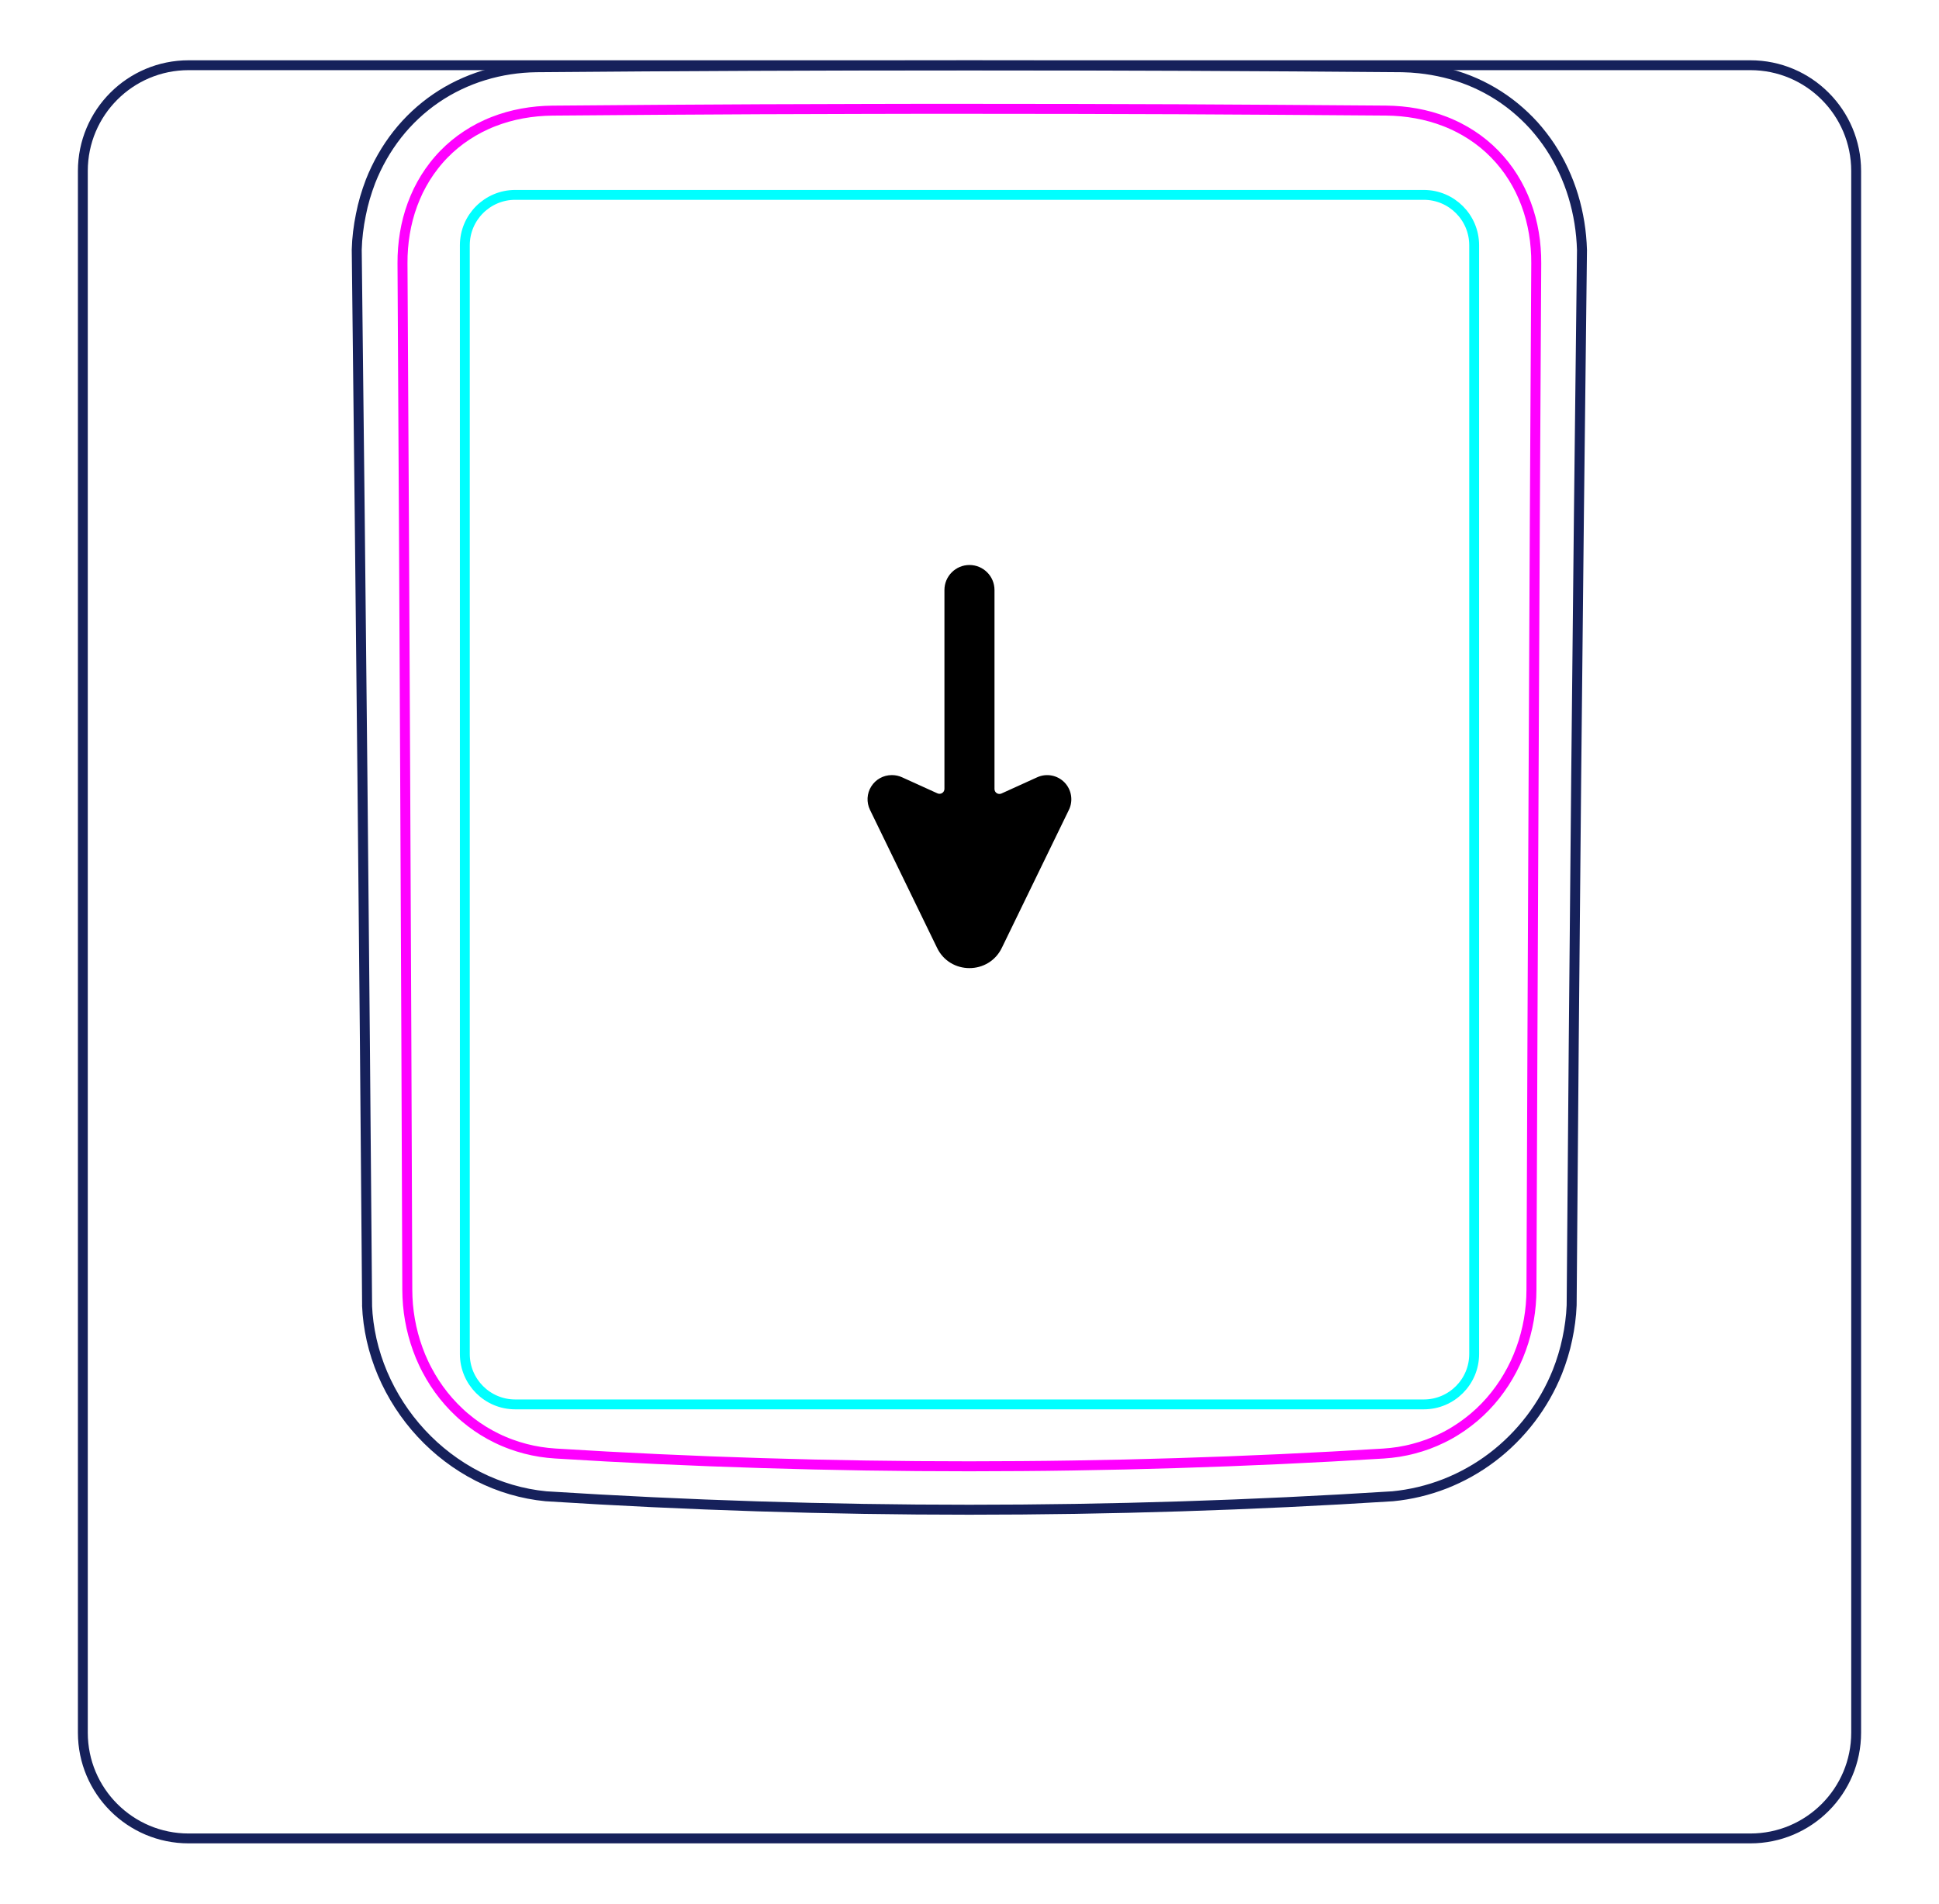
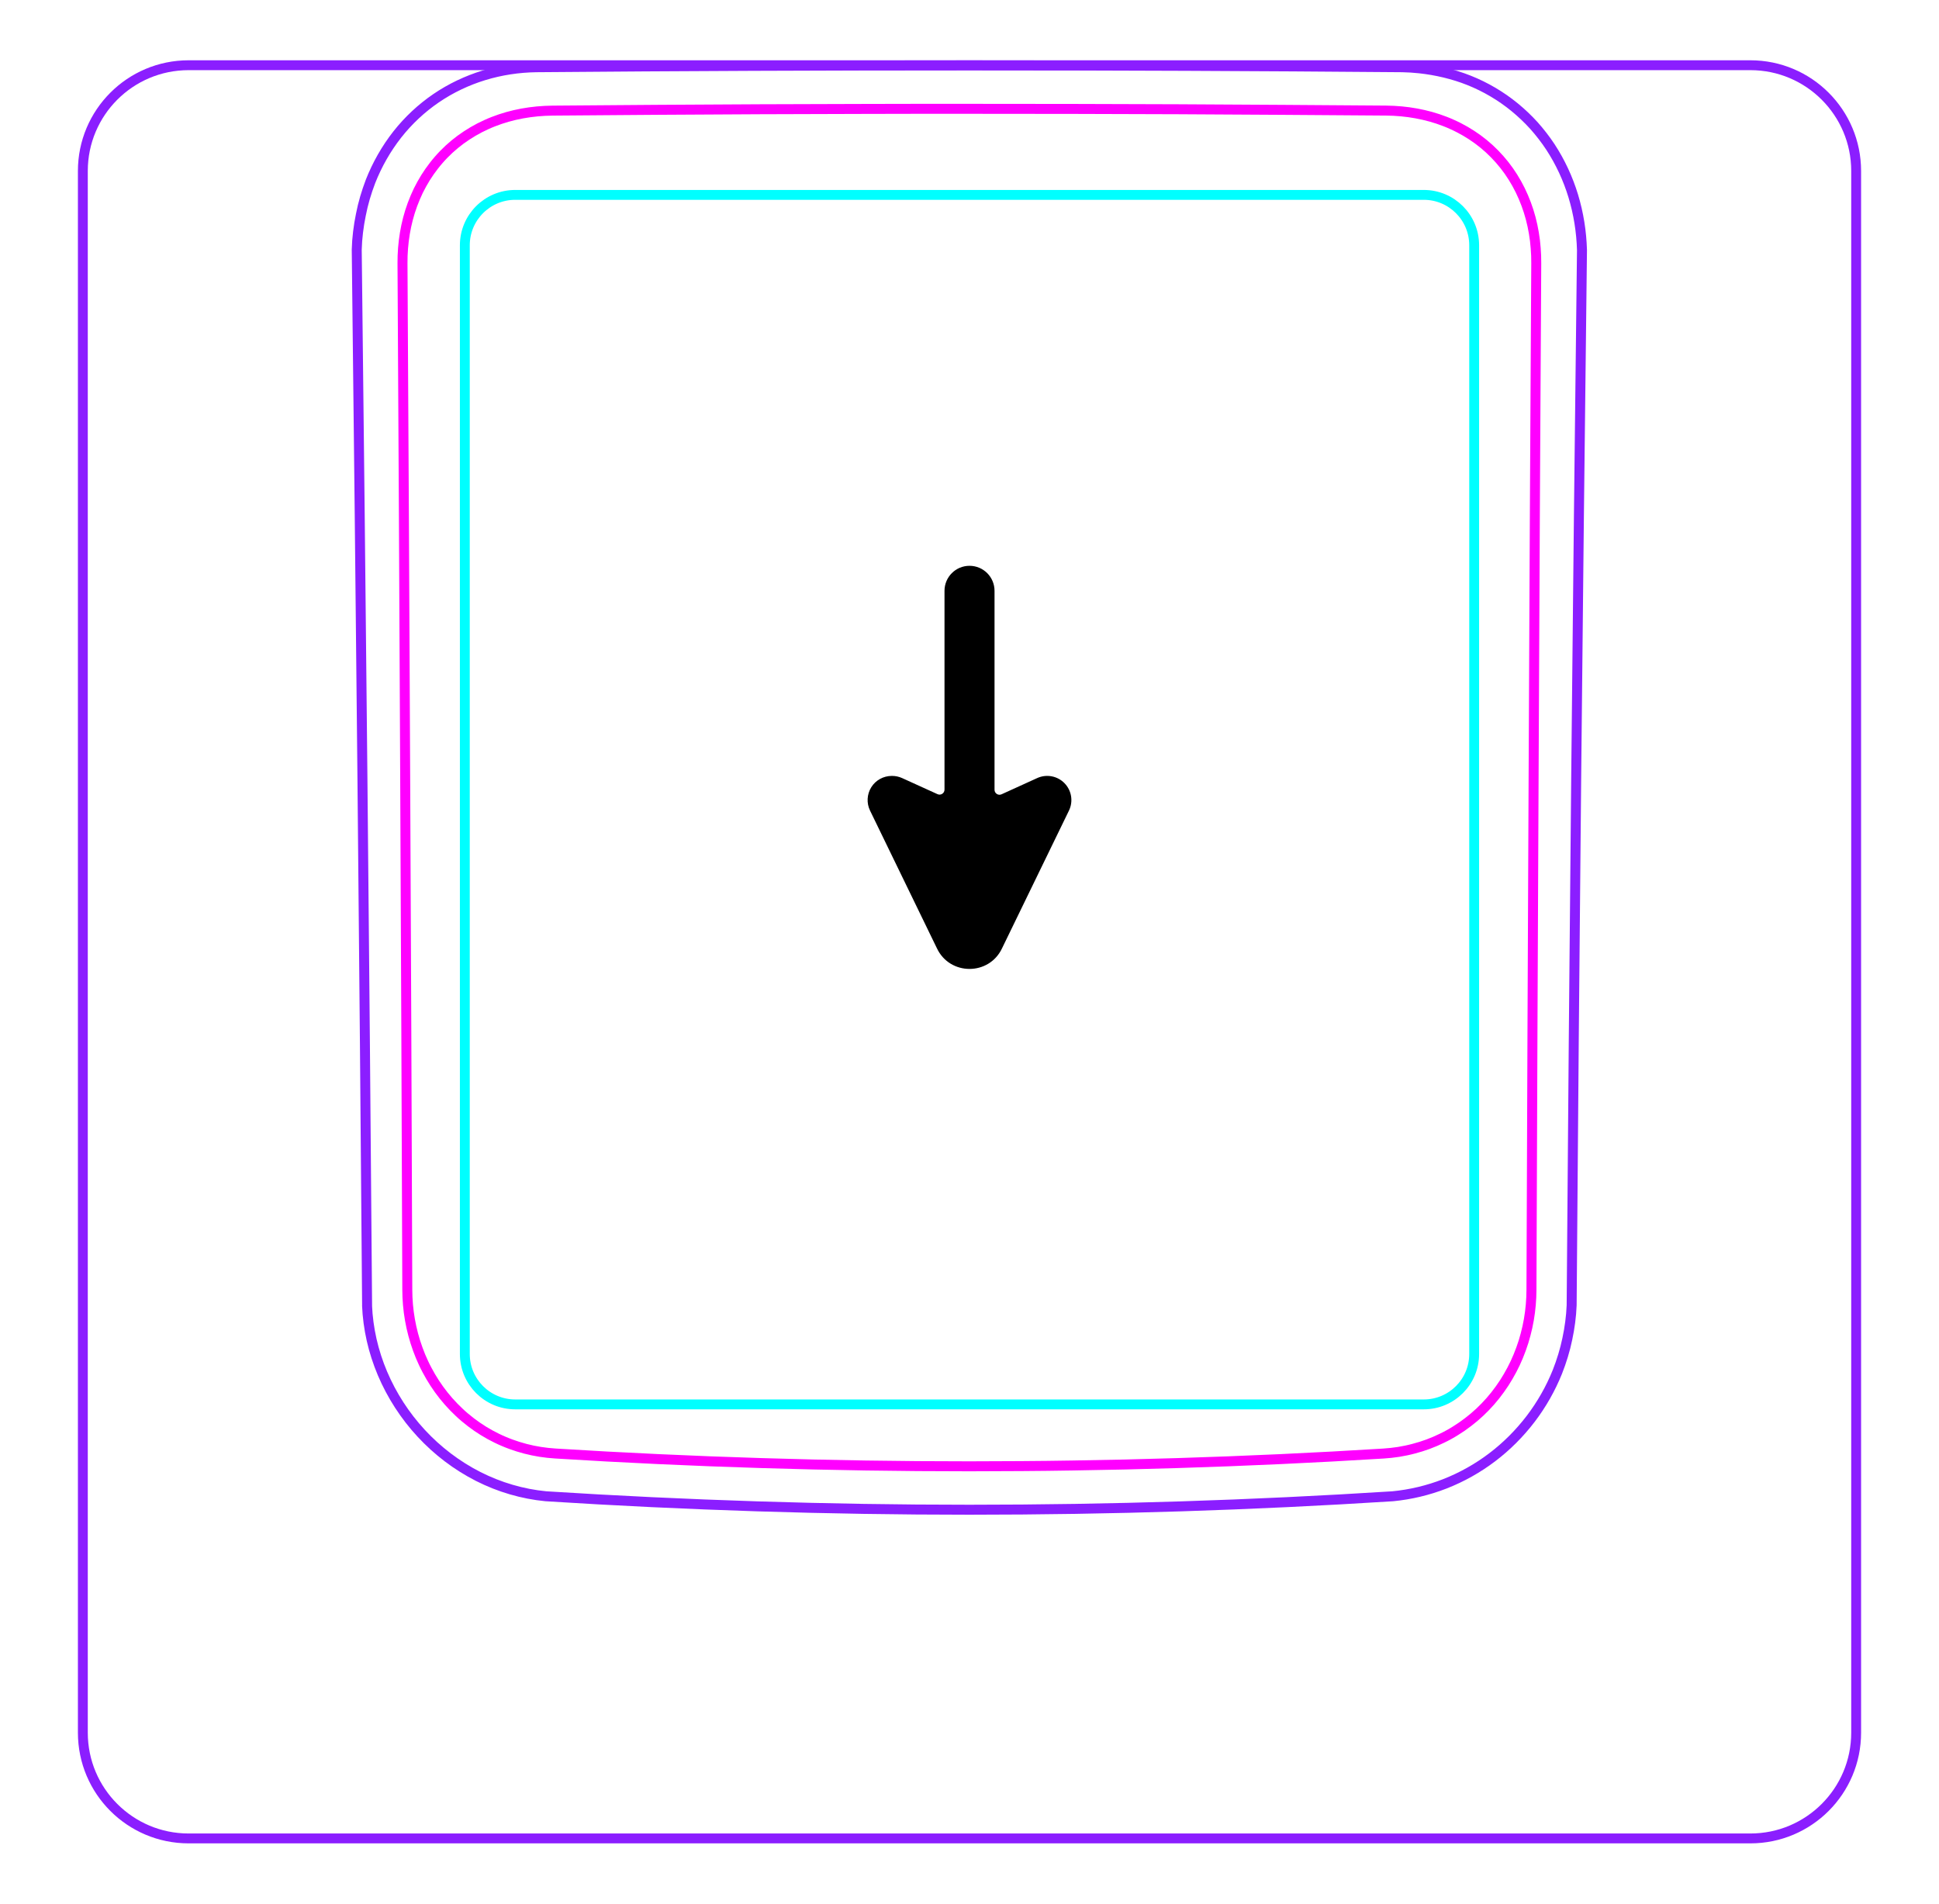
<svg xmlns="http://www.w3.org/2000/svg" width="55" height="54" viewBox="0 0 55 54" fill="none">
-   <rect x="2.35" y="1.85" width="50.3" height="50.3" rx="3" stroke="#16215B" stroke-width="0.28" />
-   <path d="M10.413 37.048C10.335 27.061 10.236 17.073 10.119 7.085L10.119 7.082C10.123 6.916 10.136 6.75 10.156 6.584C10.176 6.419 10.202 6.255 10.236 6.092C10.268 5.93 10.306 5.769 10.353 5.61C10.4 5.452 10.452 5.296 10.511 5.142C10.698 4.668 10.954 4.217 11.27 3.814C11.583 3.417 11.956 3.068 12.373 2.784C12.787 2.502 13.246 2.284 13.726 2.137C14.208 1.99 14.712 1.914 15.214 1.907C19.308 1.872 23.402 1.855 27.496 1.855C31.589 1.855 35.683 1.872 39.778 1.907C39.94 1.91 40.102 1.921 40.264 1.938C40.504 1.964 40.743 2.005 40.98 2.062C41.214 2.119 41.445 2.19 41.67 2.28C41.904 2.373 42.129 2.484 42.345 2.611C42.562 2.739 42.769 2.883 42.963 3.042C43.158 3.202 43.342 3.377 43.511 3.563C43.679 3.752 43.836 3.954 43.976 4.166C44.257 4.595 44.475 5.065 44.625 5.557C44.776 6.054 44.858 6.574 44.873 7.093C44.752 17.07 44.654 27.047 44.58 37.025C44.574 37.185 44.56 37.345 44.539 37.504C44.518 37.665 44.491 37.824 44.457 37.981C44.424 38.14 44.384 38.298 44.336 38.454C44.289 38.61 44.235 38.764 44.175 38.916C43.984 39.391 43.728 39.841 43.417 40.249C43.103 40.66 42.735 41.029 42.324 41.34C41.915 41.65 41.462 41.904 40.984 42.091C40.51 42.276 40.01 42.395 39.506 42.444C31.507 42.953 23.484 42.953 15.485 42.444C15.153 42.412 14.823 42.348 14.502 42.254C14.179 42.16 13.865 42.035 13.563 41.882C12.96 41.575 12.409 41.157 11.948 40.658C11.487 40.161 11.113 39.582 10.849 38.96C10.719 38.652 10.615 38.333 10.541 38.006C10.469 37.684 10.424 37.355 10.411 37.025" stroke="#16215B" stroke-width="0.283" stroke-miterlimit="10" />
+   <rect x="2.35" y="1.85" width="50.3" height="50.3" rx="3" stroke="#8B1EFF" stroke-width="0.28" />
+   <path d="M10.413 37.048C10.335 27.061 10.236 17.073 10.119 7.085L10.119 7.082C10.123 6.916 10.136 6.75 10.156 6.584C10.176 6.419 10.202 6.255 10.236 6.092C10.268 5.93 10.306 5.769 10.353 5.61C10.4 5.452 10.452 5.296 10.511 5.142C10.698 4.668 10.954 4.217 11.27 3.814C11.583 3.417 11.956 3.068 12.373 2.784C12.787 2.502 13.246 2.284 13.726 2.137C14.208 1.99 14.712 1.914 15.214 1.907C19.308 1.872 23.402 1.855 27.496 1.855C31.589 1.855 35.683 1.872 39.778 1.907C39.94 1.91 40.102 1.921 40.264 1.938C40.504 1.964 40.743 2.005 40.98 2.062C41.214 2.119 41.445 2.19 41.67 2.28C41.904 2.373 42.129 2.484 42.345 2.611C42.562 2.739 42.769 2.883 42.963 3.042C43.158 3.202 43.342 3.377 43.511 3.563C43.679 3.752 43.836 3.954 43.976 4.166C44.257 4.595 44.475 5.065 44.625 5.557C44.776 6.054 44.858 6.574 44.873 7.093C44.752 17.07 44.654 27.047 44.58 37.025C44.574 37.185 44.56 37.345 44.539 37.504C44.518 37.665 44.491 37.824 44.457 37.981C44.424 38.14 44.384 38.298 44.336 38.454C44.289 38.61 44.235 38.764 44.175 38.916C43.984 39.391 43.728 39.841 43.417 40.249C43.103 40.66 42.735 41.029 42.324 41.34C41.915 41.65 41.462 41.904 40.984 42.091C40.51 42.276 40.01 42.395 39.506 42.444C31.507 42.953 23.484 42.953 15.485 42.444C15.153 42.412 14.823 42.348 14.502 42.254C14.179 42.16 13.865 42.035 13.563 41.882C12.96 41.575 12.409 41.157 11.948 40.658C11.487 40.161 11.113 39.582 10.849 38.96C10.719 38.652 10.615 38.333 10.541 38.006C10.469 37.684 10.424 37.355 10.411 37.025" stroke="#8B1EFF" stroke-width="0.283" stroke-miterlimit="10" />
  <rect x="13.185" y="5.528" width="28.63" height="34.31" rx="1.43" stroke="#00FFFF" stroke-width="0.28" />
  <path d="M43.44 36.584C43.458 31.732 43.478 26.879 43.501 22.027C43.522 17.174 43.547 12.322 43.576 7.469C43.577 7.324 43.572 7.18 43.56 7.037C43.55 6.894 43.532 6.751 43.508 6.61C43.461 6.328 43.389 6.054 43.29 5.789C43.265 5.723 43.239 5.657 43.211 5.592C43.182 5.526 43.153 5.461 43.122 5.398C43.059 5.27 42.991 5.147 42.916 5.028C42.767 4.79 42.594 4.57 42.394 4.366C42.196 4.163 41.978 3.986 41.744 3.833C41.627 3.757 41.506 3.686 41.38 3.622C41.317 3.59 41.254 3.559 41.188 3.53C41.124 3.5 41.057 3.473 40.991 3.447C40.724 3.343 40.451 3.268 40.172 3.217C39.893 3.166 39.608 3.14 39.317 3.137C38.338 3.13 37.357 3.122 36.374 3.116C35.39 3.109 34.406 3.104 33.421 3.099C31.45 3.091 29.476 3.087 27.499 3.087C27.004 3.087 26.51 3.087 26.015 3.087C25.521 3.088 25.026 3.089 24.531 3.09C23.542 3.092 22.554 3.095 21.569 3.099C19.597 3.108 17.633 3.121 15.676 3.138C15.53 3.139 15.386 3.147 15.241 3.16C15.098 3.174 14.954 3.193 14.813 3.219C14.53 3.271 14.256 3.348 13.991 3.452C13.925 3.478 13.86 3.505 13.795 3.535C13.73 3.564 13.665 3.596 13.602 3.628C13.475 3.694 13.354 3.765 13.236 3.843C13.001 3.997 12.784 4.176 12.586 4.38C12.537 4.43 12.489 4.483 12.443 4.536C12.397 4.589 12.352 4.643 12.309 4.699C12.223 4.809 12.143 4.924 12.069 5.042C11.995 5.161 11.928 5.284 11.865 5.41C11.835 5.473 11.806 5.537 11.778 5.603C11.75 5.668 11.724 5.735 11.699 5.802C11.601 6.068 11.53 6.341 11.484 6.619C11.438 6.897 11.415 7.181 11.417 7.47C11.445 12.322 11.471 17.174 11.493 22.027C11.517 26.879 11.536 31.732 11.553 36.584C11.554 36.871 11.578 37.155 11.628 37.439C11.641 37.51 11.655 37.581 11.67 37.651C11.686 37.721 11.702 37.791 11.721 37.86C11.758 37.999 11.801 38.135 11.85 38.27C11.899 38.405 11.953 38.538 12.015 38.668C12.046 38.733 12.077 38.798 12.112 38.862C12.146 38.926 12.181 38.99 12.218 39.053C12.365 39.303 12.533 39.536 12.724 39.753C12.819 39.861 12.92 39.965 13.027 40.065C13.079 40.115 13.134 40.163 13.19 40.21C13.245 40.257 13.301 40.302 13.359 40.346C13.588 40.521 13.832 40.672 14.092 40.798C14.157 40.83 14.223 40.86 14.29 40.888C14.357 40.917 14.424 40.943 14.492 40.968C14.628 41.018 14.765 41.061 14.904 41.097C15.18 41.169 15.463 41.213 15.751 41.231C16.724 41.292 17.699 41.345 18.677 41.39C19.653 41.436 20.632 41.473 21.611 41.503C23.568 41.564 25.529 41.594 27.494 41.594C27.985 41.594 28.477 41.592 28.968 41.588C29.459 41.585 29.951 41.579 30.442 41.571C31.425 41.556 32.406 41.534 33.386 41.503C35.344 41.443 37.296 41.353 39.242 41.232C39.387 41.223 39.53 41.207 39.673 41.185C39.744 41.173 39.815 41.16 39.887 41.145C39.957 41.13 40.028 41.114 40.097 41.095C40.377 41.023 40.646 40.923 40.905 40.796C40.971 40.765 41.034 40.732 41.097 40.697C41.161 40.662 41.224 40.625 41.286 40.586C41.41 40.51 41.529 40.427 41.643 40.339C41.873 40.164 42.083 39.967 42.274 39.749C42.322 39.694 42.368 39.638 42.414 39.581C42.459 39.524 42.503 39.466 42.545 39.407C42.63 39.29 42.708 39.169 42.78 39.045C42.926 38.797 43.047 38.538 43.145 38.266C43.17 38.198 43.193 38.129 43.215 38.06C43.236 37.991 43.256 37.922 43.274 37.853C43.311 37.714 43.342 37.575 43.366 37.435C43.415 37.154 43.439 36.871 43.44 36.584Z" stroke="#FF00FF" stroke-width="0.283" stroke-miterlimit="10" stroke-linecap="round" stroke-linejoin="round" />
-   <path fill-rule="evenodd" clip-rule="evenodd" d="M26.575 26.877L24.677 22.972C24.574 22.759 24.587 22.509 24.713 22.309C24.838 22.109 25.057 21.987 25.293 21.987H25.303C25.401 21.987 25.498 22.008 25.587 22.049L26.591 22.505C26.684 22.547 26.789 22.48 26.789 22.378L26.789 16.737C26.789 16.345 27.107 16.027 27.499 16.027C27.891 16.027 28.209 16.345 28.209 16.737L28.209 22.382C28.209 22.484 28.314 22.551 28.407 22.509L29.42 22.049C29.683 21.929 29.992 21.988 30.194 22.194C30.395 22.401 30.446 22.712 30.32 22.972L28.422 26.877C28.054 27.657 26.942 27.657 26.575 26.877Z" fill="black" />
+   <path fill-rule="evenodd" clip-rule="evenodd" d="M26.576 26.9L24.679 22.994C24.576 22.782 24.589 22.532 24.714 22.331C24.839 22.131 25.059 22.01 25.295 22.01L25.305 22.01C25.403 22.01 25.499 22.031 25.588 22.071L26.593 22.528C26.685 22.57 26.791 22.502 26.791 22.4L26.791 16.76C26.791 16.368 27.108 16.05 27.5 16.05C27.893 16.05 28.21 16.368 28.21 16.76L28.21 22.404C28.21 22.506 28.316 22.574 28.408 22.532L29.421 22.071C29.684 21.952 29.994 22.01 30.195 22.217C30.397 22.424 30.447 22.735 30.321 22.994L28.423 26.9C28.056 27.68 26.944 27.68 26.576 26.9Z" fill="black" />
</svg>
